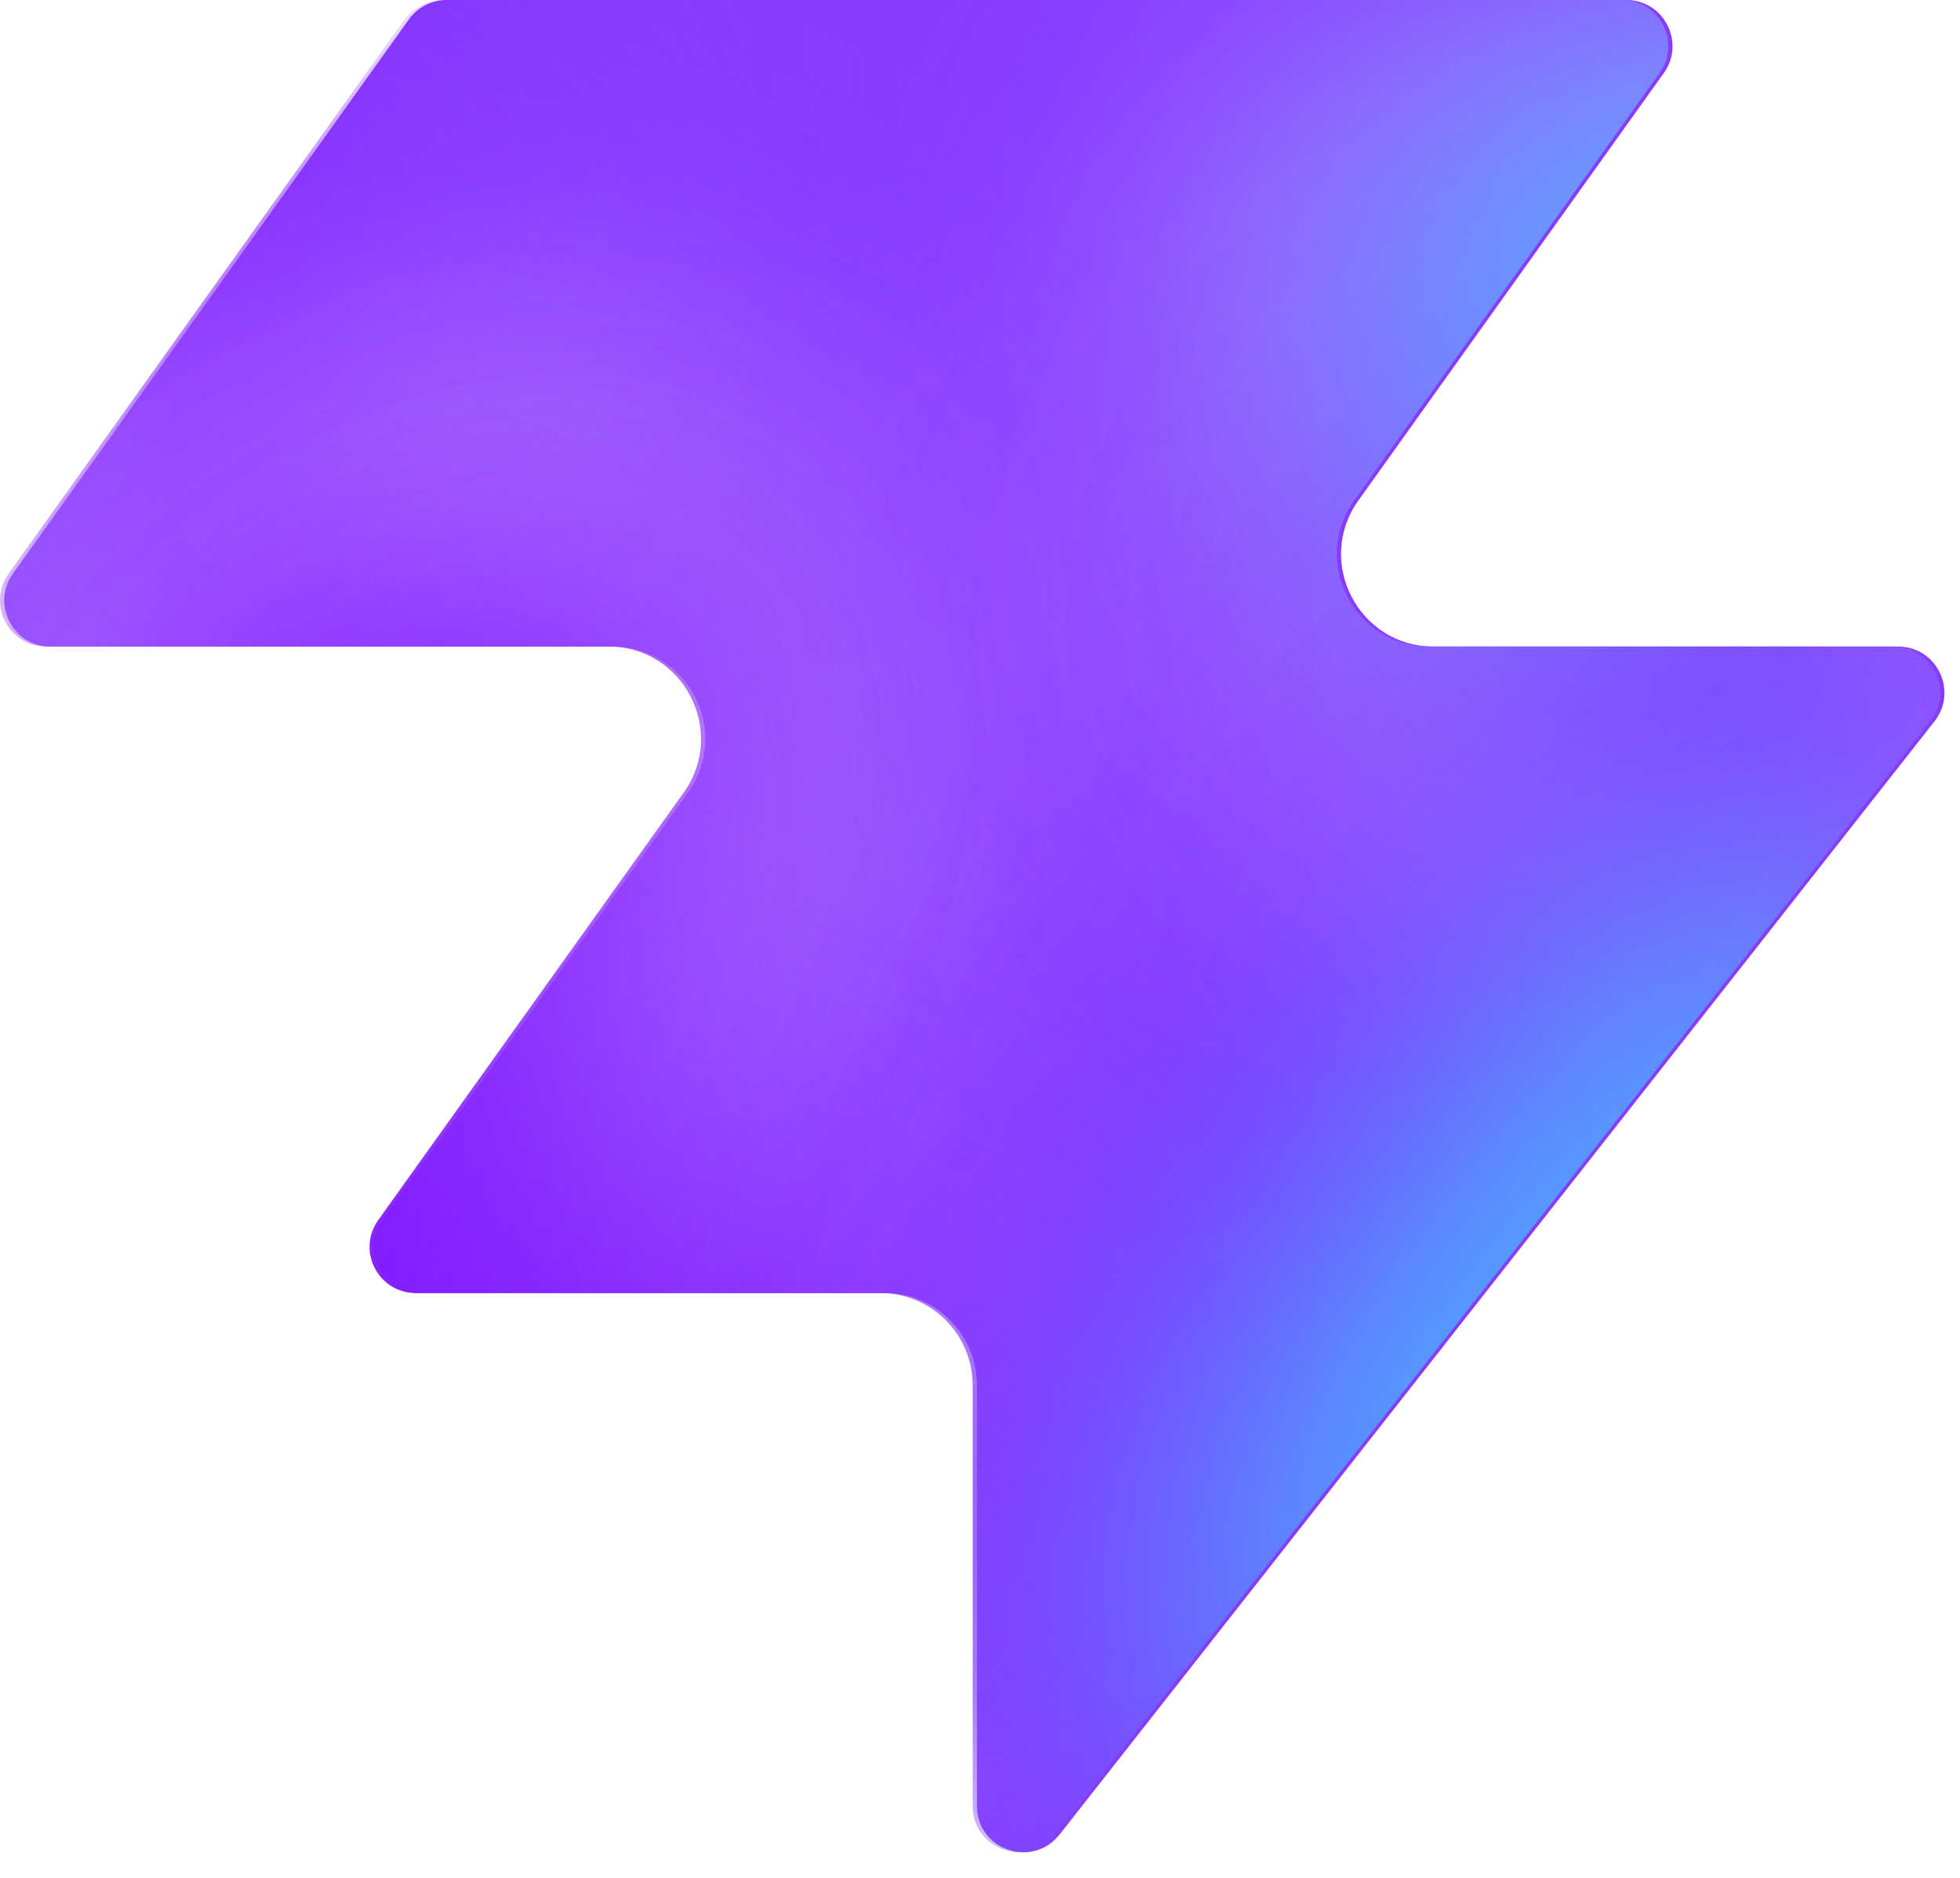
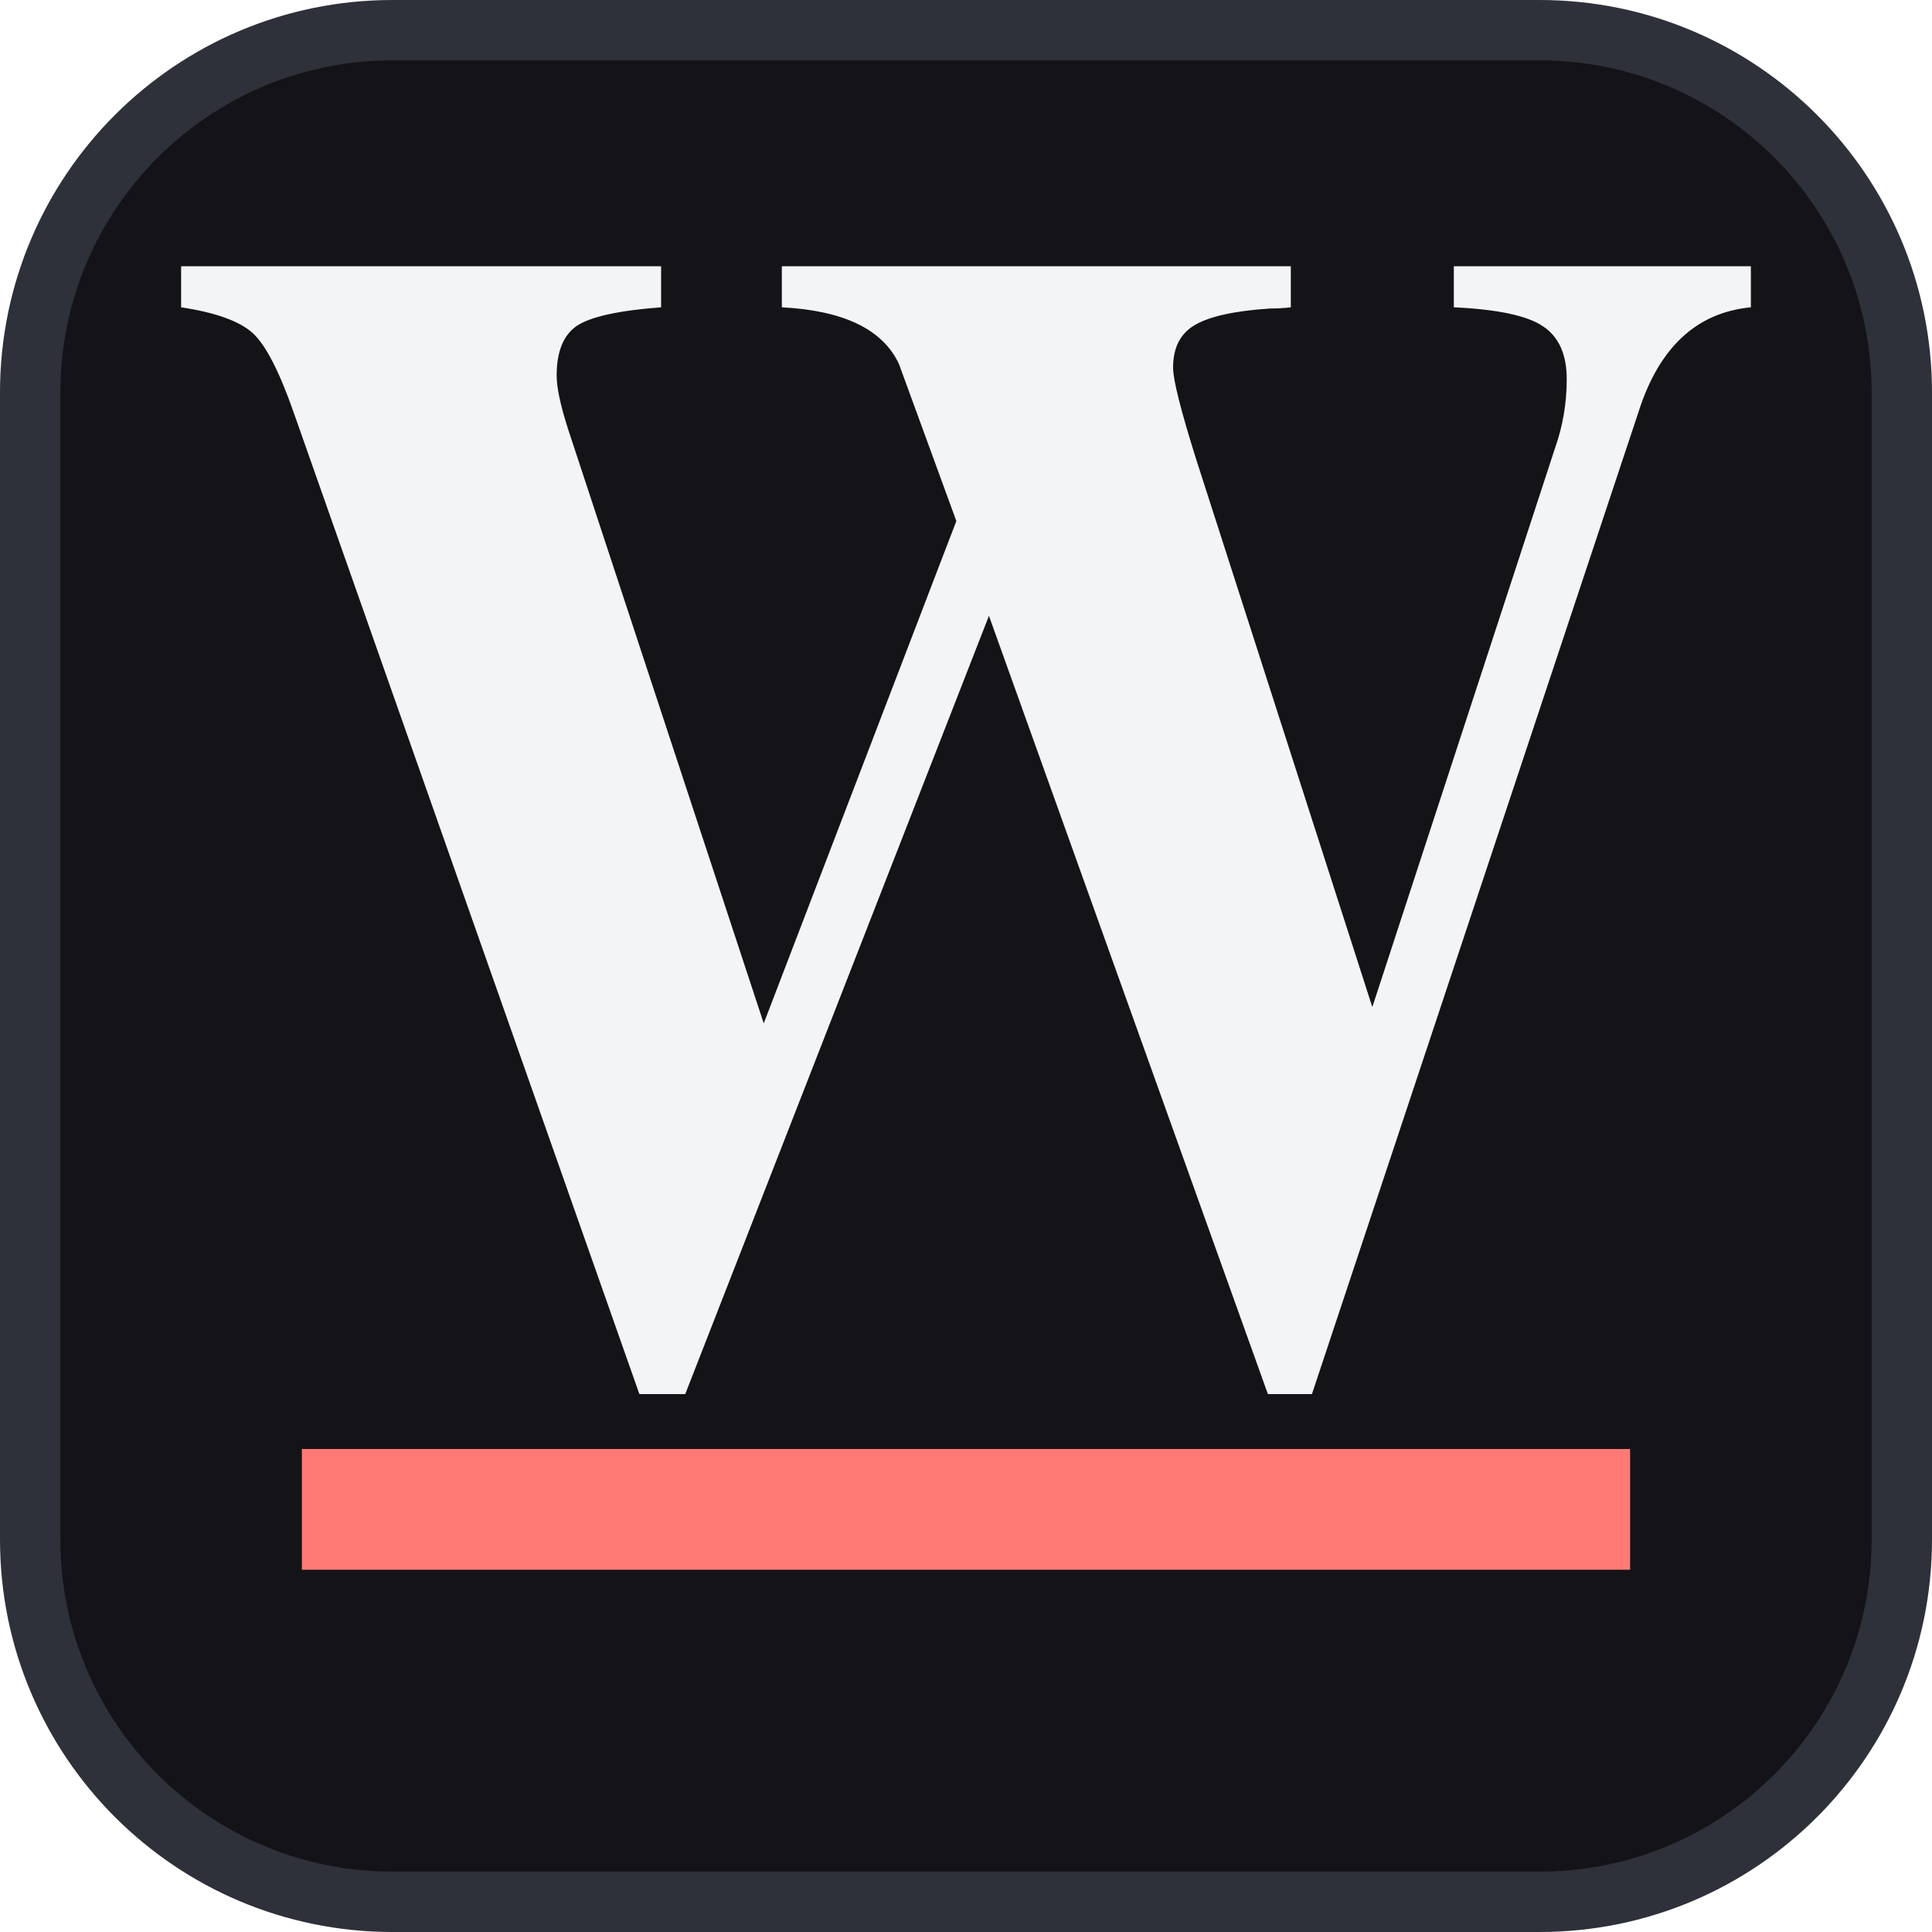
- <svg xmlns="http://www.w3.org/2000/svg" width="48" height="46" fill="none" viewBox="0 0 48 46">
-   <path fill="#863bff" d="M25.946 44.938c-.664.845-2.021.375-2.021-.698V33.937a2.26 2.26 0 0 0-2.262-2.262H10.287c-.92 0-1.456-1.04-.92-1.788l7.48-10.471c1.07-1.497 0-3.578-1.842-3.578H1.237c-.92 0-1.456-1.04-.92-1.788L10.013.474c.214-.297.556-.474.92-.474h28.894c.92 0 1.456 1.04.92 1.788l-7.48 10.471c-1.07 1.498 0 3.579 1.842 3.579h11.377c.943 0 1.473 1.088.89 1.83L25.947 44.94z" style="fill:#863bff;fill:color(display-p3 .525 .23 1);fill-opacity:1" />
-   <mask id="a" width="48" height="46" x="0" y="0" maskUnits="userSpaceOnUse" style="mask-type:alpha">
-     <path fill="#000" d="M25.842 44.938c-.664.844-2.021.375-2.021-.698V33.937a2.26 2.26 0 0 0-2.262-2.262H10.183c-.92 0-1.456-1.04-.92-1.788l7.48-10.471c1.07-1.498 0-3.579-1.842-3.579H1.133c-.92 0-1.456-1.04-.92-1.787L9.91.473c.214-.297.556-.474.92-.474h28.894c.92 0 1.456 1.04.92 1.788l-7.48 10.471c-1.07 1.498 0 3.578 1.842 3.578h11.377c.943 0 1.473 1.088.89 1.832L25.843 44.94z" style="fill:#000;fill-opacity:1" />
-   </mask>
-   <g mask="url(#a)">
-     <g filter="url(#b)">
-       <ellipse cx="5.508" cy="14.704" fill="#ede6ff" rx="5.508" ry="14.704" style="fill:#ede6ff;fill:color(display-p3 .927 .903 1);fill-opacity:1" transform="matrix(.00324 1 1 -.00324 -4.47 31.516)" />
-     </g>
-     <g filter="url(#c)">
-       <ellipse cx="10.399" cy="29.851" fill="#ede6ff" rx="10.399" ry="29.851" style="fill:#ede6ff;fill:color(display-p3 .927 .903 1);fill-opacity:1" transform="matrix(.00324 1 1 -.00324 -39.328 7.883)" />
-     </g>
-     <g filter="url(#d)">
-       <ellipse cx="5.508" cy="30.487" fill="#7e14ff" rx="5.508" ry="30.487" style="fill:#7e14ff;fill:color(display-p3 .492 .077 1);fill-opacity:1" transform="rotate(89.814 -25.913 -14.639)scale(1 -1)" />
-     </g>
-     <g filter="url(#e)">
-       <ellipse cx="5.508" cy="30.599" fill="#7e14ff" rx="5.508" ry="30.599" style="fill:#7e14ff;fill:color(display-p3 .492 .077 1);fill-opacity:1" transform="rotate(89.814 -32.644 -3.334)scale(1 -1)" />
-     </g>
-     <g filter="url(#f)">
-       <ellipse cx="5.508" cy="30.599" fill="#7e14ff" rx="5.508" ry="30.599" style="fill:#7e14ff;fill:color(display-p3 .492 .077 1);fill-opacity:1" transform="matrix(.00324 1 1 -.00324 -34.34 30.47)" />
-     </g>
-     <g filter="url(#g)">
-       <ellipse cx="14.072" cy="22.078" fill="#ede6ff" rx="14.072" ry="22.078" style="fill:#ede6ff;fill:color(display-p3 .927 .903 1);fill-opacity:1" transform="rotate(93.35 24.506 48.493)scale(-1 1)" />
-     </g>
-     <g filter="url(#h)">
-       <ellipse cx="3.47" cy="21.501" fill="#7e14ff" rx="3.47" ry="21.501" style="fill:#7e14ff;fill:color(display-p3 .492 .077 1);fill-opacity:1" transform="rotate(89.009 28.708 47.59)scale(-1 1)" />
-     </g>
-     <g filter="url(#i)">
-       <ellipse cx="3.47" cy="21.501" fill="#7e14ff" rx="3.47" ry="21.501" style="fill:#7e14ff;fill:color(display-p3 .492 .077 1);fill-opacity:1" transform="rotate(89.009 28.708 47.59)scale(-1 1)" />
-     </g>
-     <g filter="url(#j)">
-       <ellipse cx=".387" cy="8.972" fill="#7e14ff" rx="4.407" ry="29.108" style="fill:#7e14ff;fill:color(display-p3 .492 .077 1);fill-opacity:1" transform="rotate(39.51 .387 8.972)" />
-     </g>
-     <g filter="url(#k)">
-       <ellipse cx="47.523" cy="-6.092" fill="#7e14ff" rx="4.407" ry="29.108" style="fill:#7e14ff;fill:color(display-p3 .492 .077 1);fill-opacity:1" transform="rotate(37.892 47.523 -6.092)" />
-     </g>
-     <g filter="url(#l)">
-       <ellipse cx="41.412" cy="6.333" fill="#47bfff" rx="5.971" ry="9.665" style="fill:#47bfff;fill:color(display-p3 .28 .748 1);fill-opacity:1" transform="rotate(37.892 41.412 6.333)" />
-     </g>
-     <g filter="url(#m)">
-       <ellipse cx="-1.879" cy="38.332" fill="#7e14ff" rx="4.407" ry="29.108" style="fill:#7e14ff;fill:color(display-p3 .492 .077 1);fill-opacity:1" transform="rotate(37.892 -1.88 38.332)" />
-     </g>
-     <g filter="url(#n)">
-       <ellipse cx="-1.879" cy="38.332" fill="#7e14ff" rx="4.407" ry="29.108" style="fill:#7e14ff;fill:color(display-p3 .492 .077 1);fill-opacity:1" transform="rotate(37.892 -1.88 38.332)" />
-     </g>
-     <g filter="url(#o)">
-       <ellipse cx="35.651" cy="29.907" fill="#7e14ff" rx="4.407" ry="29.108" style="fill:#7e14ff;fill:color(display-p3 .492 .077 1);fill-opacity:1" transform="rotate(37.892 35.651 29.907)" />
-     </g>
-     <g filter="url(#p)">
-       <ellipse cx="38.418" cy="32.4" fill="#47bfff" rx="5.971" ry="15.297" style="fill:#47bfff;fill:color(display-p3 .28 .748 1);fill-opacity:1" transform="rotate(37.892 38.418 32.4)" />
-     </g>
-   </g>
-   <defs>
-     <filter id="b" width="60.045" height="41.654" x="-19.77" y="16.149" color-interpolation-filters="sRGB" filterUnits="userSpaceOnUse">
-       <feFlood flood-opacity="0" result="BackgroundImageFix" />
-       <feBlend in="SourceGraphic" in2="BackgroundImageFix" result="shape" />
-       <feGaussianBlur result="effect1_foregroundBlur_2002_17158" stdDeviation="7.659" />
-     </filter>
-     <filter id="c" width="90.34" height="51.437" x="-54.613" y="-7.533" color-interpolation-filters="sRGB" filterUnits="userSpaceOnUse">
-       <feFlood flood-opacity="0" result="BackgroundImageFix" />
-       <feBlend in="SourceGraphic" in2="BackgroundImageFix" result="shape" />
-       <feGaussianBlur result="effect1_foregroundBlur_2002_17158" stdDeviation="7.659" />
-     </filter>
-     <filter id="d" width="79.355" height="29.4" x="-49.64" y="2.03" color-interpolation-filters="sRGB" filterUnits="userSpaceOnUse">
-       <feFlood flood-opacity="0" result="BackgroundImageFix" />
-       <feBlend in="SourceGraphic" in2="BackgroundImageFix" result="shape" />
-       <feGaussianBlur result="effect1_foregroundBlur_2002_17158" stdDeviation="4.596" />
-     </filter>
-     <filter id="e" width="79.579" height="29.4" x="-45.045" y="20.029" color-interpolation-filters="sRGB" filterUnits="userSpaceOnUse">
-       <feFlood flood-opacity="0" result="BackgroundImageFix" />
-       <feBlend in="SourceGraphic" in2="BackgroundImageFix" result="shape" />
-       <feGaussianBlur result="effect1_foregroundBlur_2002_17158" stdDeviation="4.596" />
-     </filter>
-     <filter id="f" width="79.579" height="29.4" x="-43.513" y="21.178" color-interpolation-filters="sRGB" filterUnits="userSpaceOnUse">
-       <feFlood flood-opacity="0" result="BackgroundImageFix" />
-       <feBlend in="SourceGraphic" in2="BackgroundImageFix" result="shape" />
-       <feGaussianBlur result="effect1_foregroundBlur_2002_17158" stdDeviation="4.596" />
-     </filter>
-     <filter id="g" width="74.749" height="58.852" x="15.756" y="-17.901" color-interpolation-filters="sRGB" filterUnits="userSpaceOnUse">
-       <feFlood flood-opacity="0" result="BackgroundImageFix" />
-       <feBlend in="SourceGraphic" in2="BackgroundImageFix" result="shape" />
-       <feGaussianBlur result="effect1_foregroundBlur_2002_17158" stdDeviation="7.659" />
-     </filter>
-     <filter id="h" width="61.377" height="25.362" x="23.548" y="2.284" color-interpolation-filters="sRGB" filterUnits="userSpaceOnUse">
-       <feFlood flood-opacity="0" result="BackgroundImageFix" />
-       <feBlend in="SourceGraphic" in2="BackgroundImageFix" result="shape" />
-       <feGaussianBlur result="effect1_foregroundBlur_2002_17158" stdDeviation="4.596" />
-     </filter>
-     <filter id="i" width="61.377" height="25.362" x="23.548" y="2.284" color-interpolation-filters="sRGB" filterUnits="userSpaceOnUse">
-       <feFlood flood-opacity="0" result="BackgroundImageFix" />
-       <feBlend in="SourceGraphic" in2="BackgroundImageFix" result="shape" />
-       <feGaussianBlur result="effect1_foregroundBlur_2002_17158" stdDeviation="4.596" />
-     </filter>
-     <filter id="j" width="56.045" height="63.649" x="-27.636" y="-22.853" color-interpolation-filters="sRGB" filterUnits="userSpaceOnUse">
-       <feFlood flood-opacity="0" result="BackgroundImageFix" />
-       <feBlend in="SourceGraphic" in2="BackgroundImageFix" result="shape" />
-       <feGaussianBlur result="effect1_foregroundBlur_2002_17158" stdDeviation="4.596" />
-     </filter>
-     <filter id="k" width="54.814" height="64.646" x="20.116" y="-38.415" color-interpolation-filters="sRGB" filterUnits="userSpaceOnUse">
-       <feFlood flood-opacity="0" result="BackgroundImageFix" />
-       <feBlend in="SourceGraphic" in2="BackgroundImageFix" result="shape" />
-       <feGaussianBlur result="effect1_foregroundBlur_2002_17158" stdDeviation="4.596" />
-     </filter>
-     <filter id="l" width="33.541" height="35.313" x="24.641" y="-11.323" color-interpolation-filters="sRGB" filterUnits="userSpaceOnUse">
-       <feFlood flood-opacity="0" result="BackgroundImageFix" />
-       <feBlend in="SourceGraphic" in2="BackgroundImageFix" result="shape" />
-       <feGaussianBlur result="effect1_foregroundBlur_2002_17158" stdDeviation="4.596" />
-     </filter>
-     <filter id="m" width="54.814" height="64.646" x="-29.286" y="6.009" color-interpolation-filters="sRGB" filterUnits="userSpaceOnUse">
-       <feFlood flood-opacity="0" result="BackgroundImageFix" />
-       <feBlend in="SourceGraphic" in2="BackgroundImageFix" result="shape" />
-       <feGaussianBlur result="effect1_foregroundBlur_2002_17158" stdDeviation="4.596" />
-     </filter>
-     <filter id="n" width="54.814" height="64.646" x="-29.286" y="6.009" color-interpolation-filters="sRGB" filterUnits="userSpaceOnUse">
-       <feFlood flood-opacity="0" result="BackgroundImageFix" />
-       <feBlend in="SourceGraphic" in2="BackgroundImageFix" result="shape" />
-       <feGaussianBlur result="effect1_foregroundBlur_2002_17158" stdDeviation="4.596" />
-     </filter>
-     <filter id="o" width="54.814" height="64.646" x="8.244" y="-2.416" color-interpolation-filters="sRGB" filterUnits="userSpaceOnUse">
-       <feFlood flood-opacity="0" result="BackgroundImageFix" />
-       <feBlend in="SourceGraphic" in2="BackgroundImageFix" result="shape" />
-       <feGaussianBlur result="effect1_foregroundBlur_2002_17158" stdDeviation="4.596" />
-     </filter>
-     <filter id="p" width="39.409" height="43.623" x="18.713" y="10.588" color-interpolation-filters="sRGB" filterUnits="userSpaceOnUse">
-       <feFlood flood-opacity="0" result="BackgroundImageFix" />
-       <feBlend in="SourceGraphic" in2="BackgroundImageFix" result="shape" />
-       <feGaussianBlur result="effect1_foregroundBlur_2002_17158" stdDeviation="4.596" />
-     </filter>
-   </defs>
+ <svg xmlns="http://www.w3.org/2000/svg" viewBox="0 0 32 32">
+   <rect width="31" height="31" x=".5" y=".5" rx="6" fill="#141317" stroke="#2e303a" />
+   <path fill="#f3f4f6" d="M29 4.41V5.09Q27.65 5.22 27.14 6.82L21.73 23.09H21L16.38 10.2L11.35 23.09H10.59L4.86 6.82Q4.51 5.82 4.19 5.52Q3.86 5.22 3 5.09V4.41H10.95V5.09Q9.89 5.17 9.55 5.4Q9.22 5.63 9.22 6.22Q9.22 6.52 9.41 7.11L12.65 16.95L15.84 8.63L14.89 6.03Q14.49 5.17 12.95 5.09V4.41H21.38V5.09Q21.22 5.11 21.03 5.11Q20.14 5.17 19.78 5.39Q19.43 5.6 19.43 6.09Q19.43 6.39 19.81 7.6L22.73 16.68L25.76 7.41Q25.95 6.87 25.95 6.28Q25.95 5.66 25.55 5.4Q25.16 5.14 24.08 5.09V4.41Z" />
+   <rect width="22" height="2" x="5" y="24" fill="#ff7a75" />
</svg>
